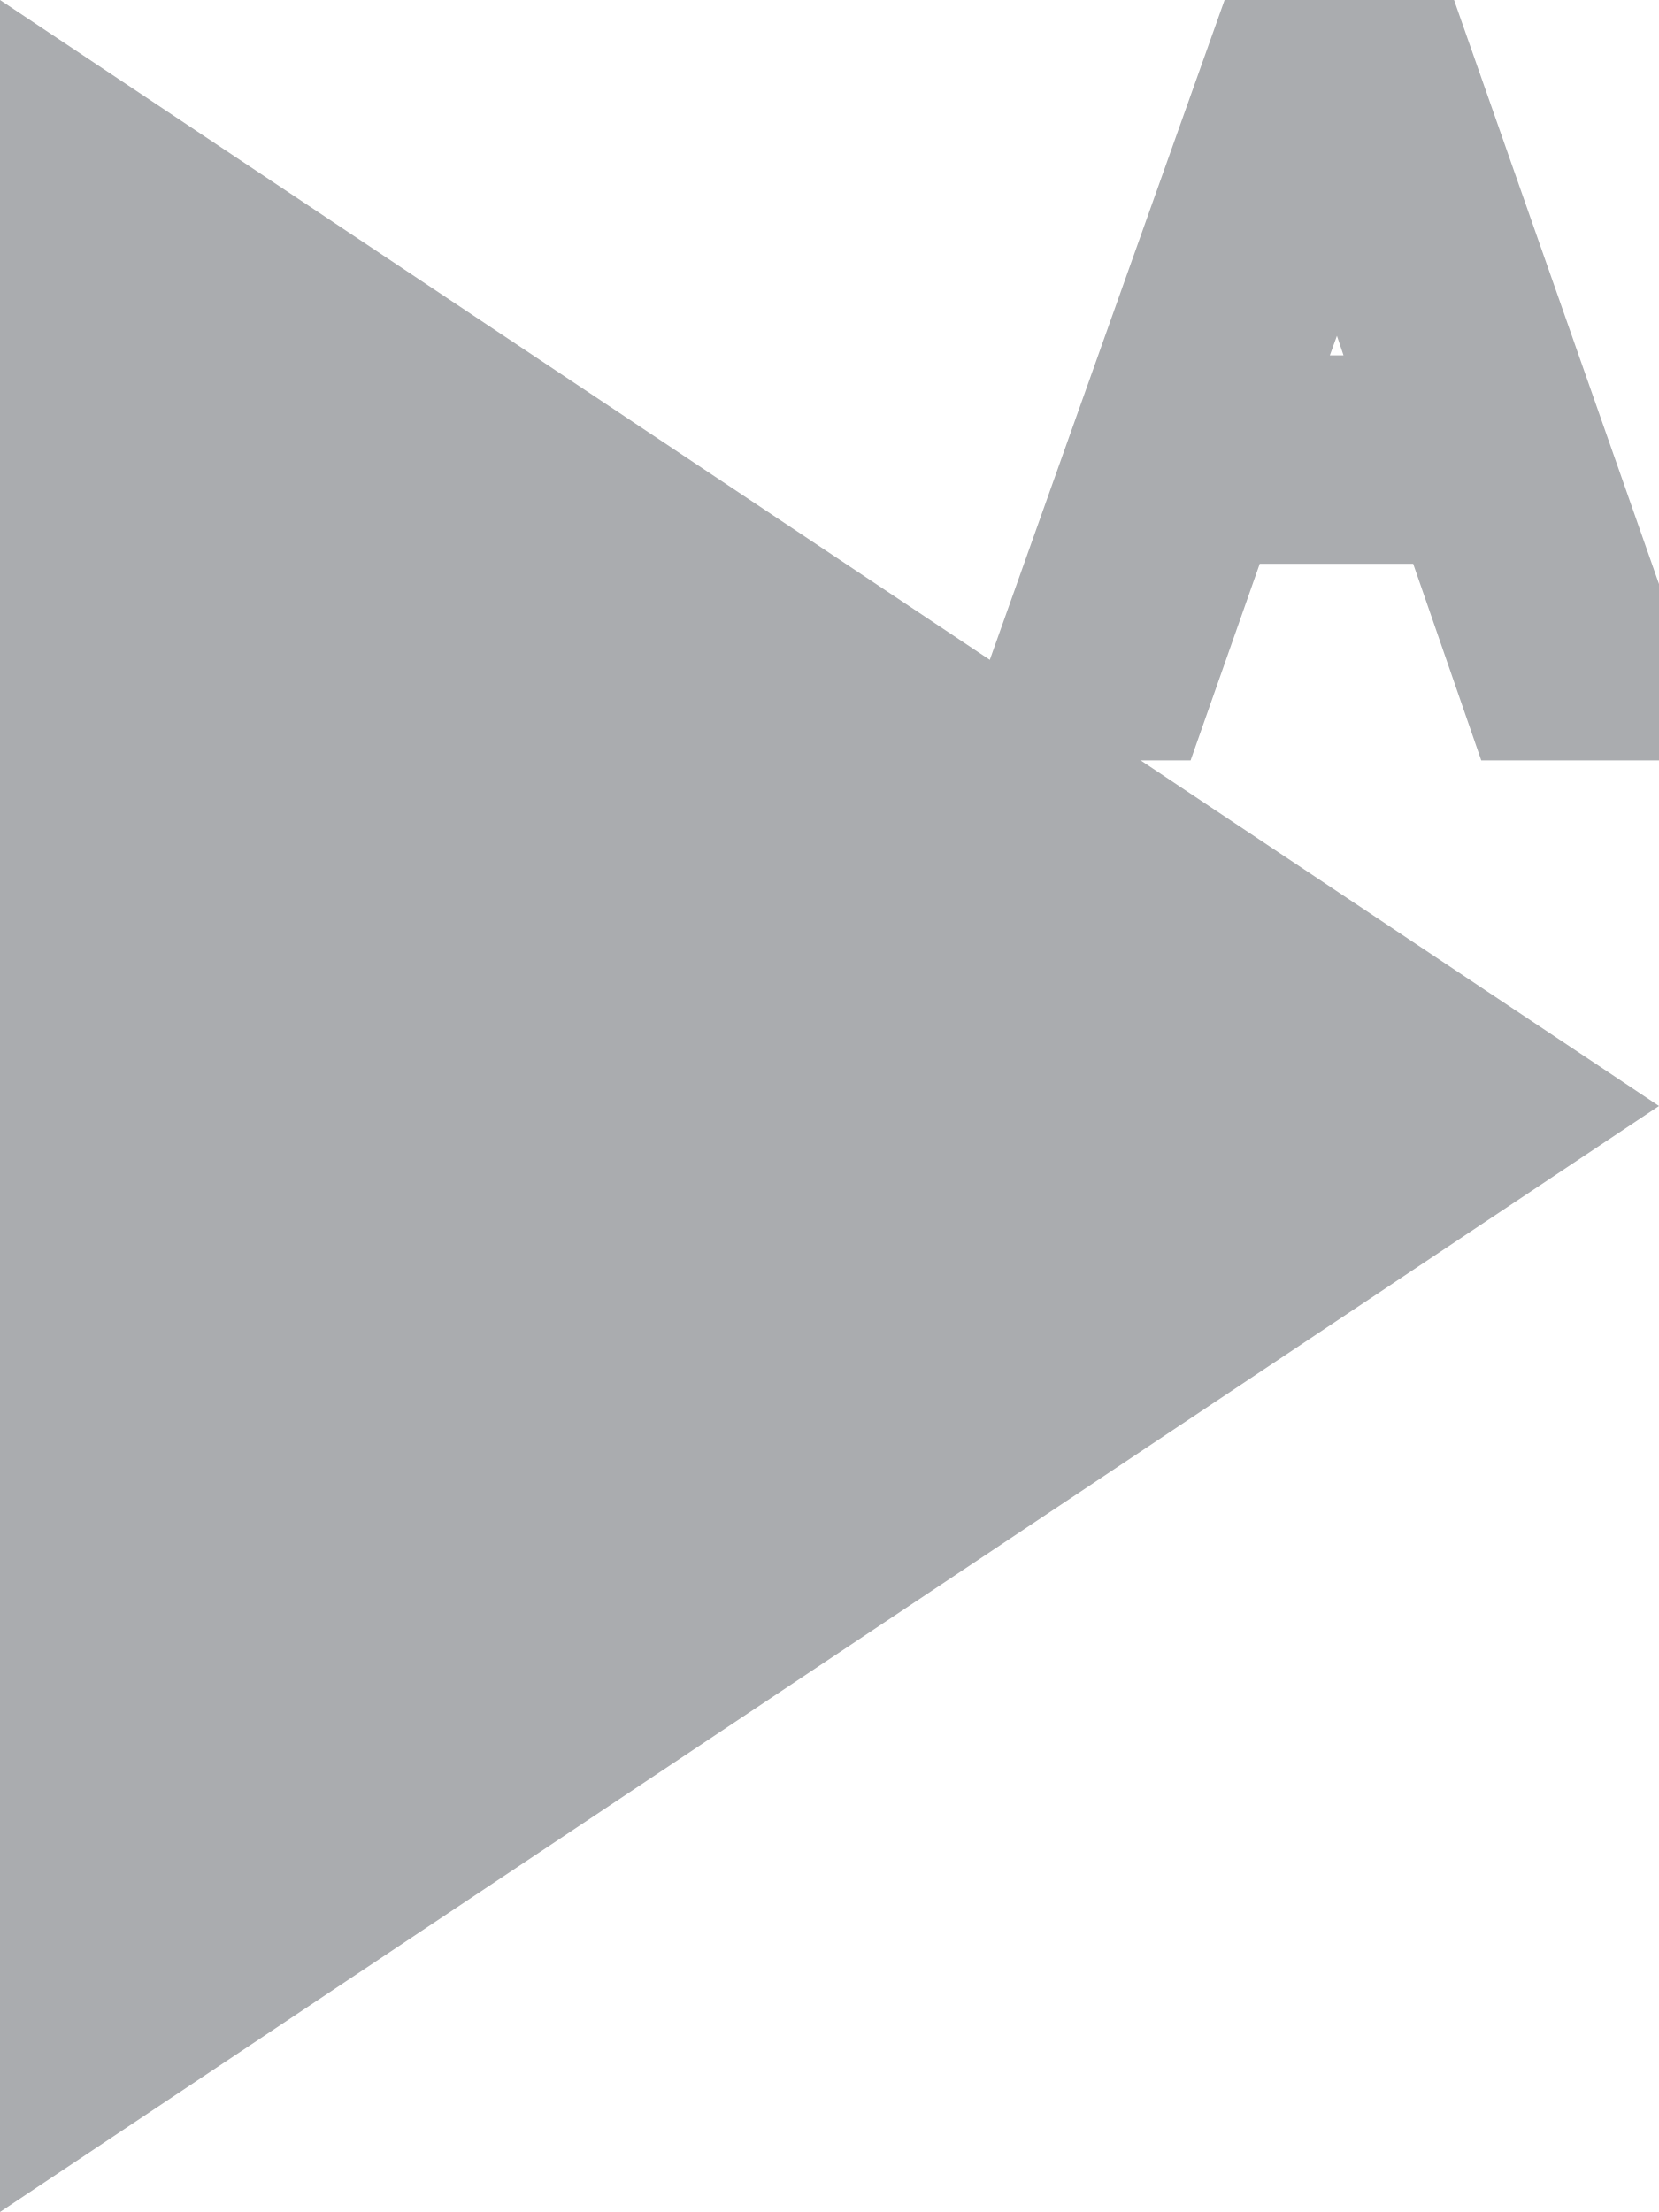
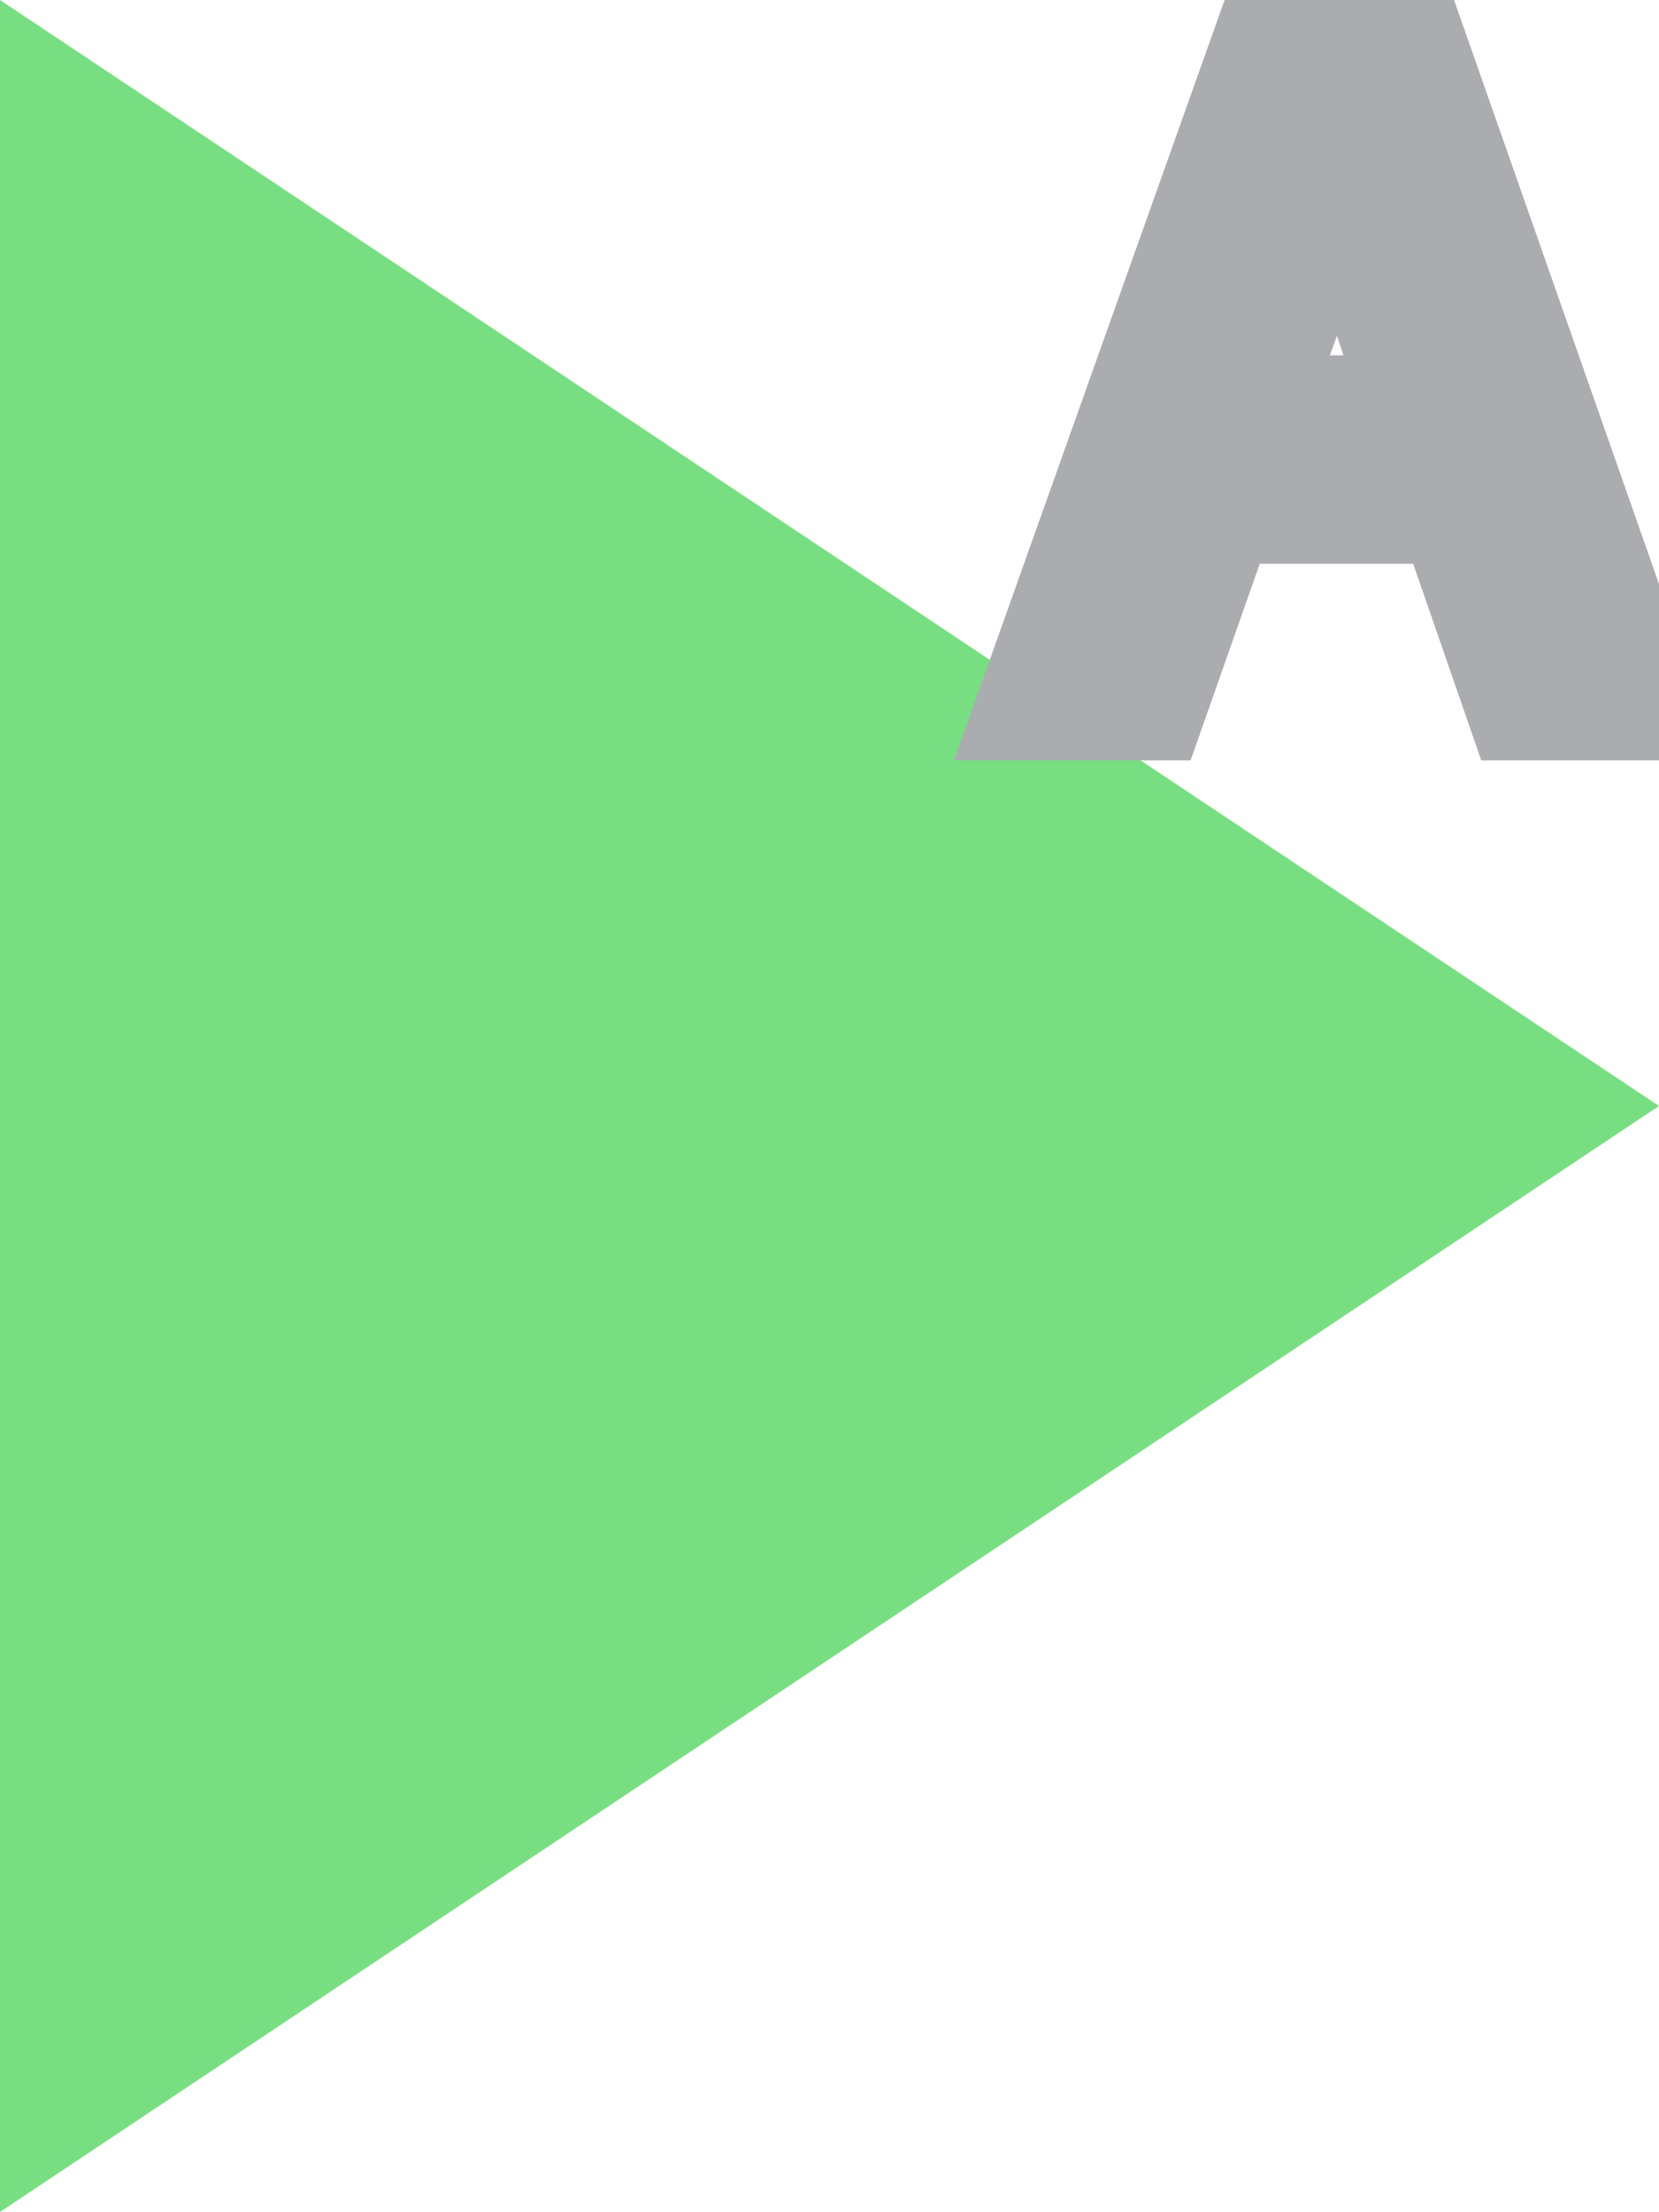
<svg xmlns="http://www.w3.org/2000/svg" style="enable-background:new 0 0 24 32" xml:space="preserve" height="32px" width="24px" version="1.1" y="0px" x="0px" viewBox="0 0 24 32">
-   <polygon points="0 0 24 16 0 32" fill="#aaacaf" />
+   <polygon points="0 0 24 16 0 32" fill="#78de82" />
  <text x="15" y="10" font-family="Helvetica, Arial, sans-serif" font-size="13" stroke-width="2" stroke="#aaacaf" fill="#aaacaf">A</text>
</svg>
